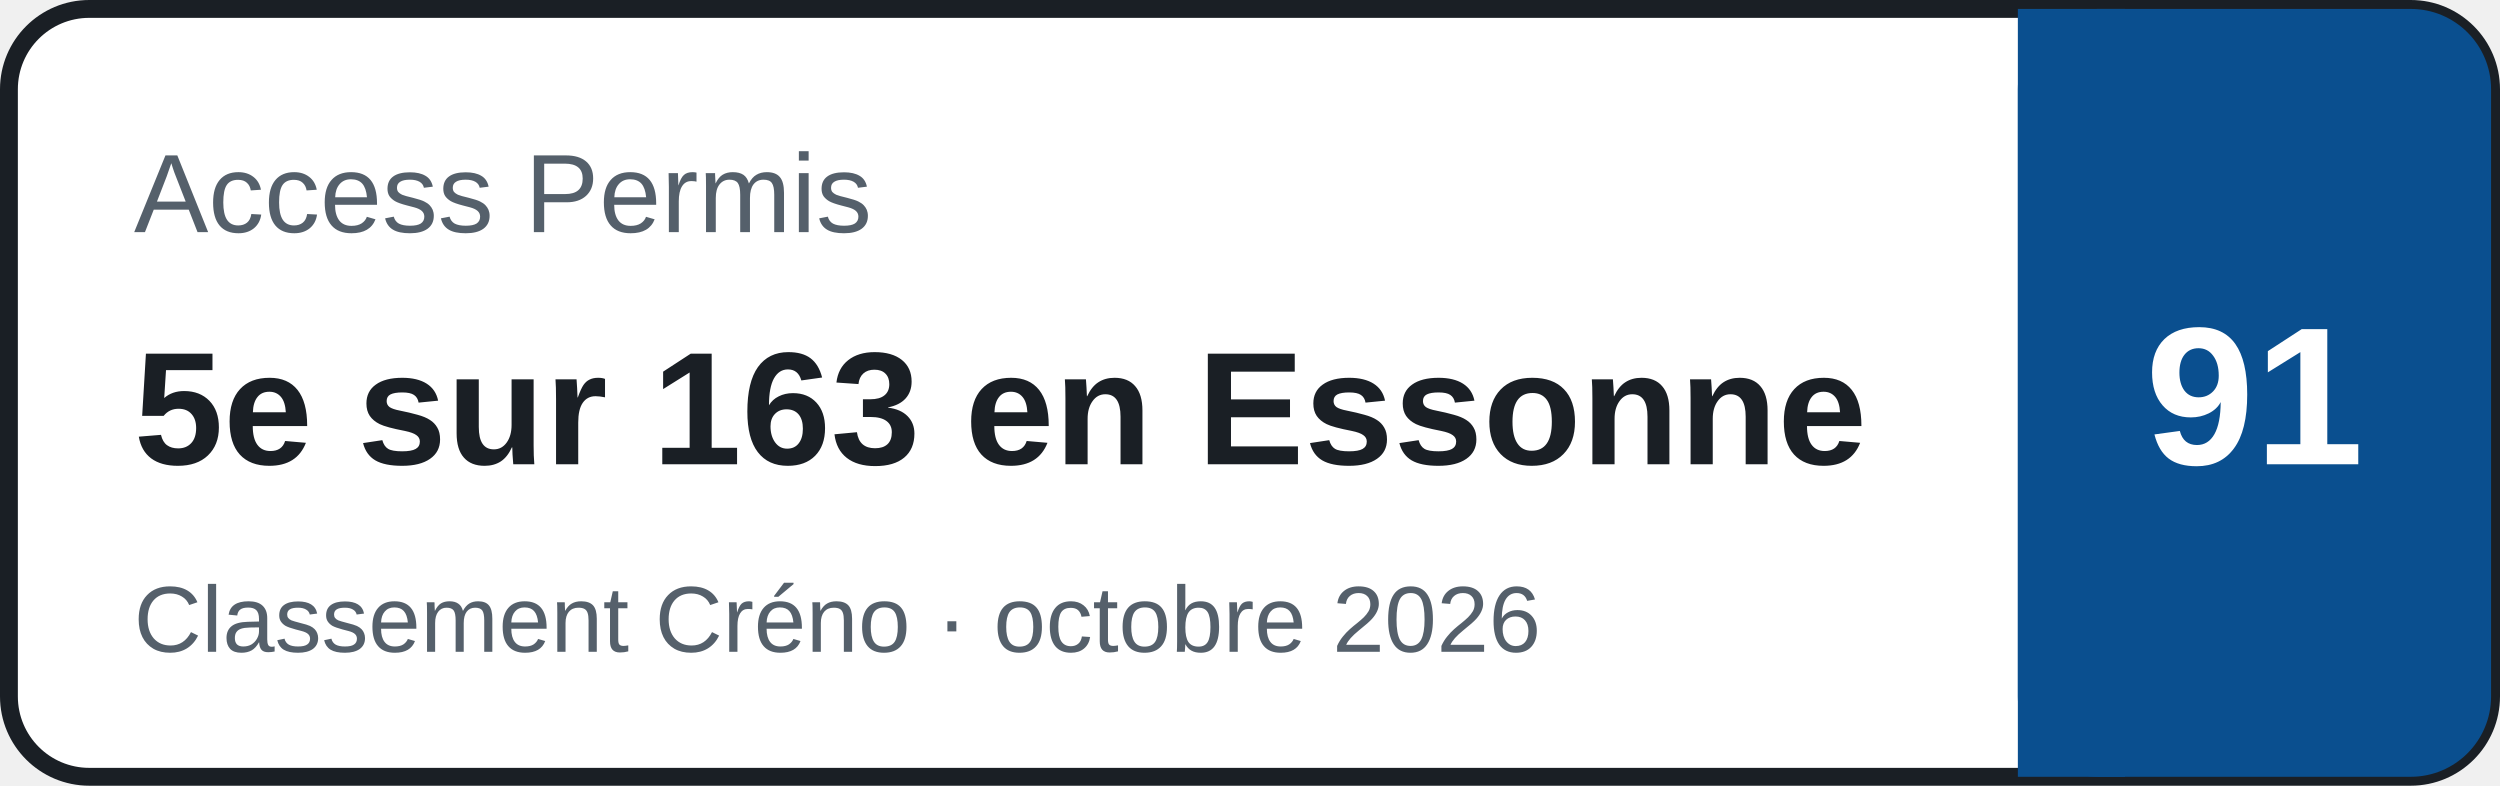
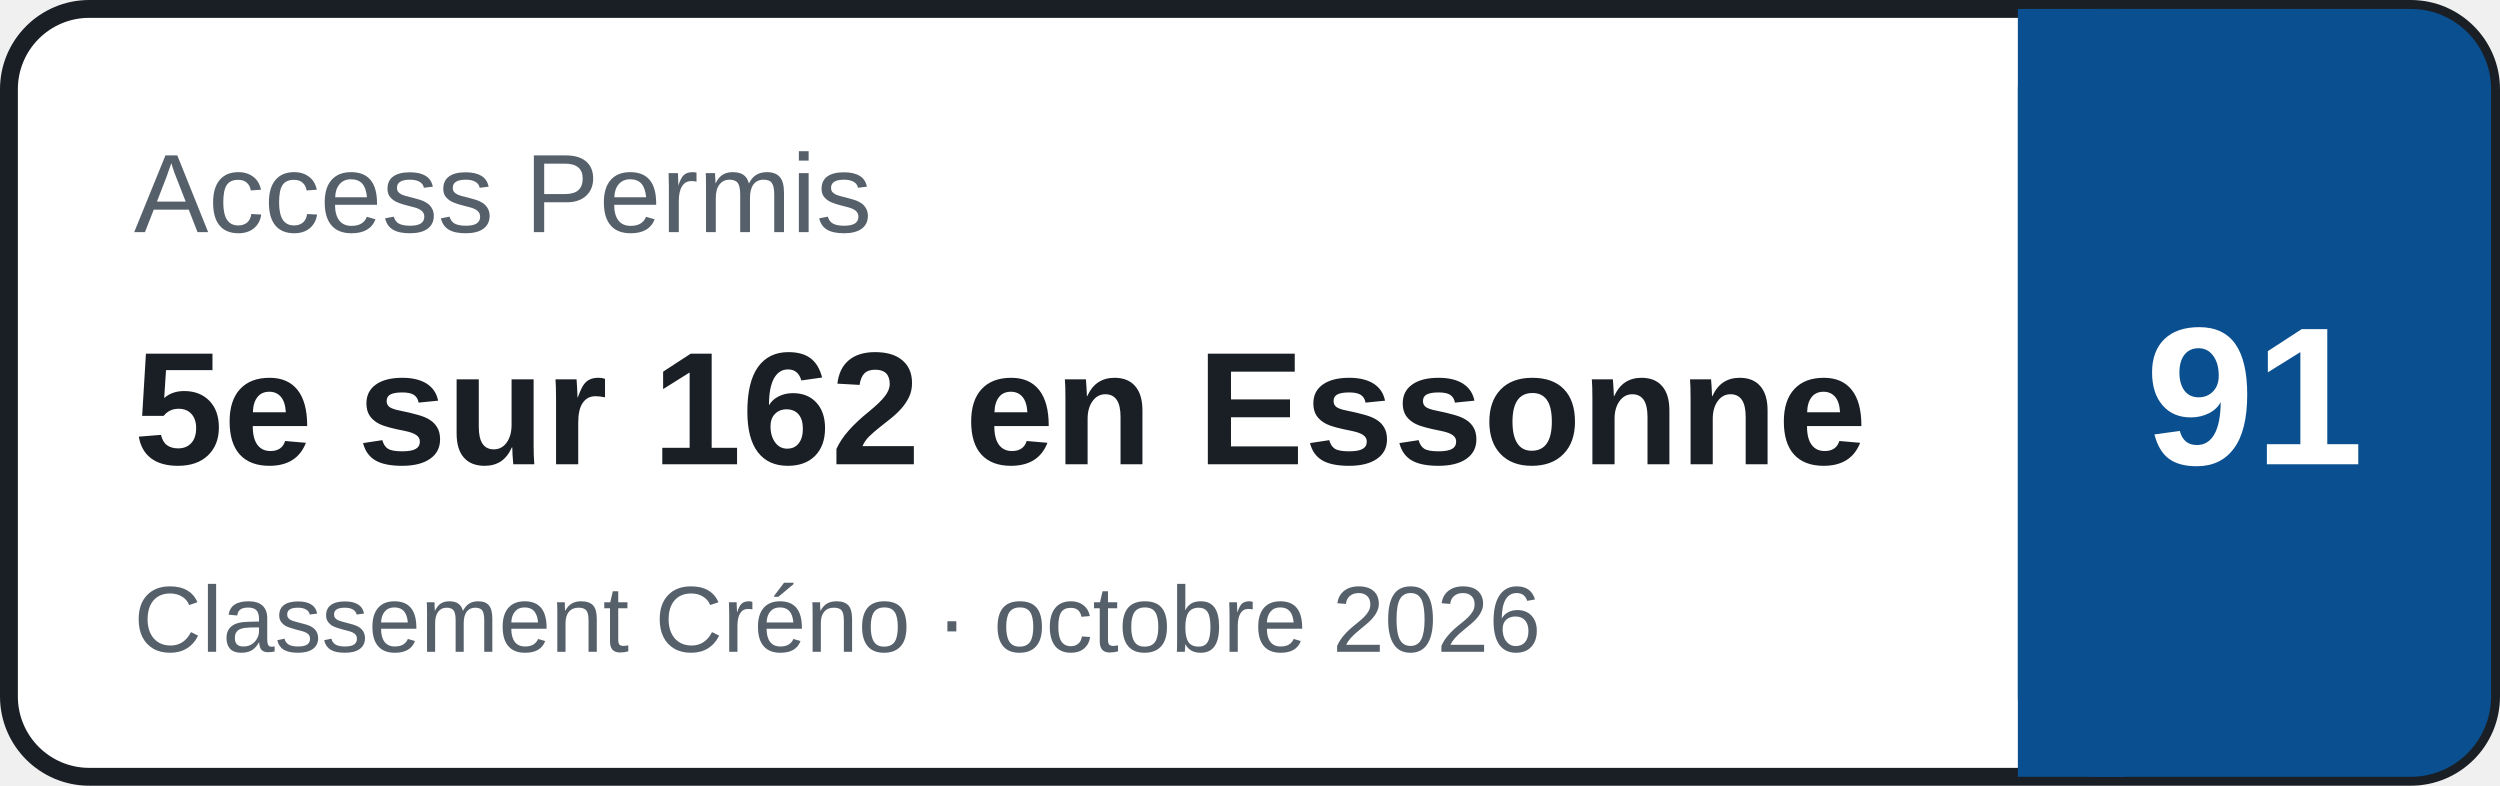
- <svg xmlns="http://www.w3.org/2000/svg" width="280" height="88" viewBox="0 0 280 88" role="img" aria-label="Access Permis : 5e sur 163 en Essonne, classement Créno, octobre 2026">
+ <svg xmlns="http://www.w3.org/2000/svg" width="280" height="88" viewBox="0 0 280 88" role="img" aria-label="Access Permis : 5e sur 162 en Essonne, classement Créno, octobre 2026">
  <rect x="1" y="1" width="278" height="86" rx="9" fill="#FFFFFF" stroke="#1A1F25" stroke-width="2" />
  <rect x="226" y="1" width="53" height="86" rx="9" fill="#0A4F8F" />
  <rect x="226" y="1" width="12" height="86" fill="#0A4F8F" />
  <text x="252.5" y="52" text-anchor="middle" font-family="Arial, Helvetica, sans-serif" font-size="22" font-weight="700" fill="#FFFFFF">91</text>
  <text x="15" y="26" font-family="Arial, Helvetica, sans-serif" font-size="12.5" fill="#55606B">Access Permis</text>
-   <text x="15" y="52" font-family="Arial, Helvetica, sans-serif" font-size="18.0" font-weight="700" fill="#1A1F25">5e sur 163 en Essonne</text>
+   <text x="15" y="52" font-family="Arial, Helvetica, sans-serif" font-size="18.0" font-weight="700" fill="#1A1F25">5e sur 162 en Essonne</text>
  <text x="15" y="73" font-family="Arial, Helvetica, sans-serif" font-size="10.5" fill="#55606B">Classement Créno · octobre 2026</text>
</svg>
